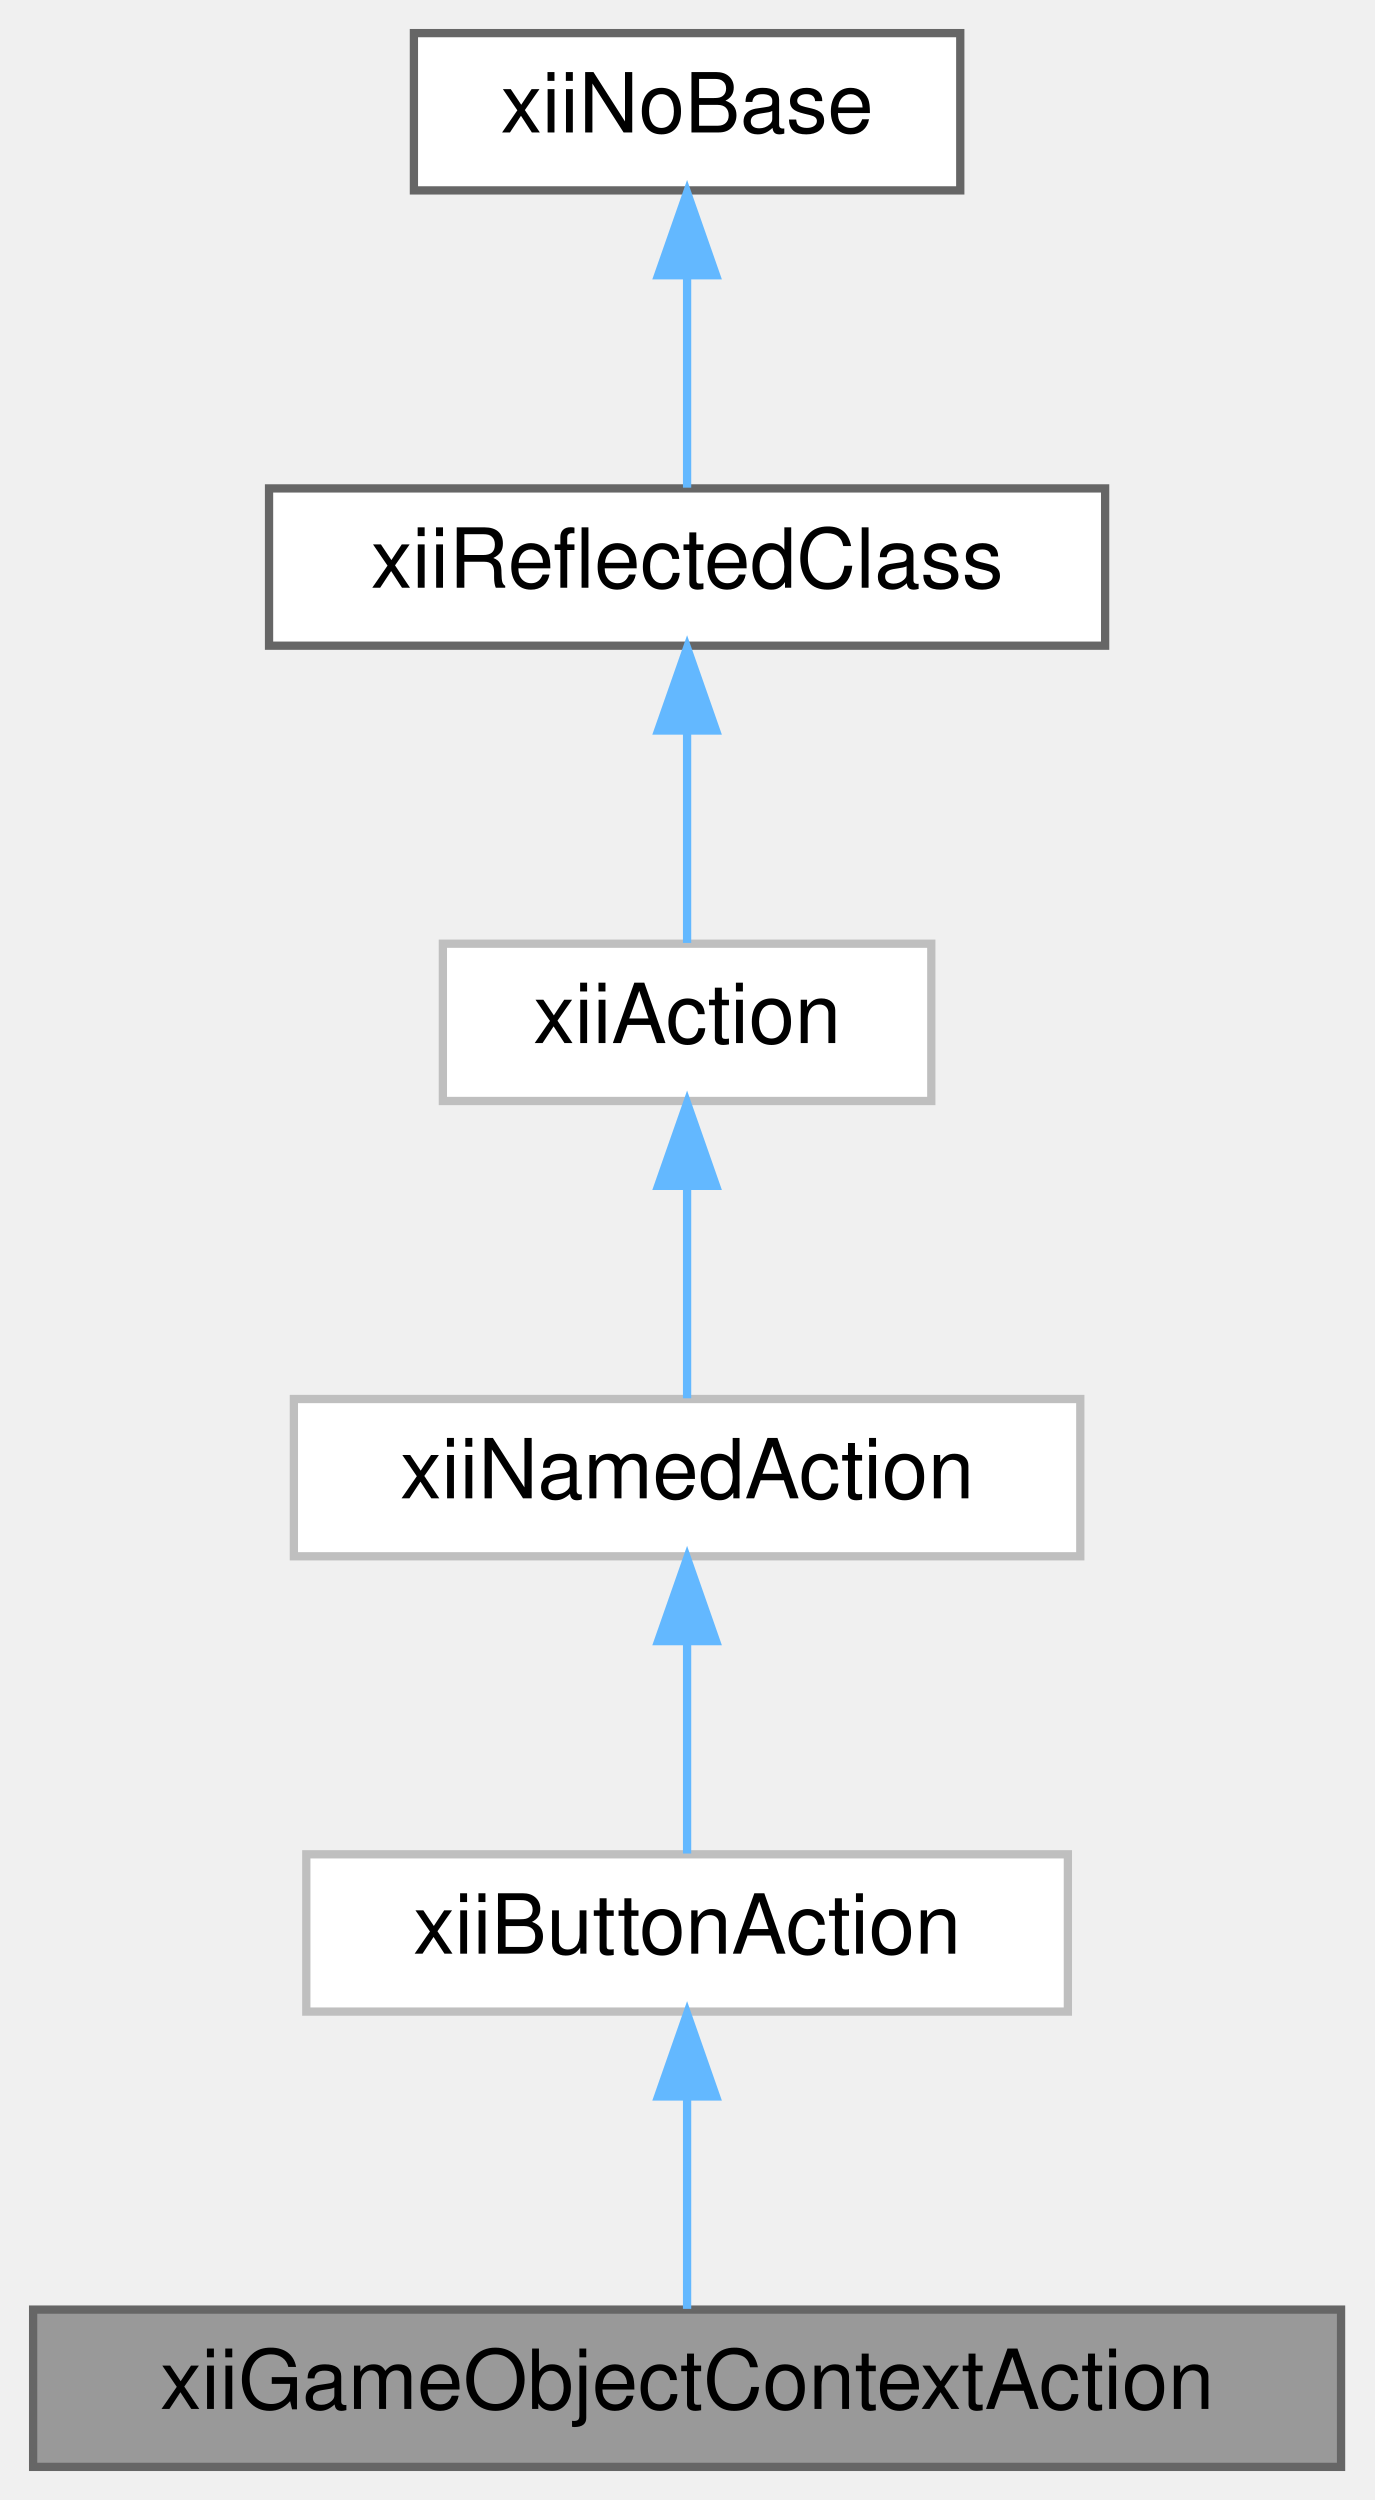
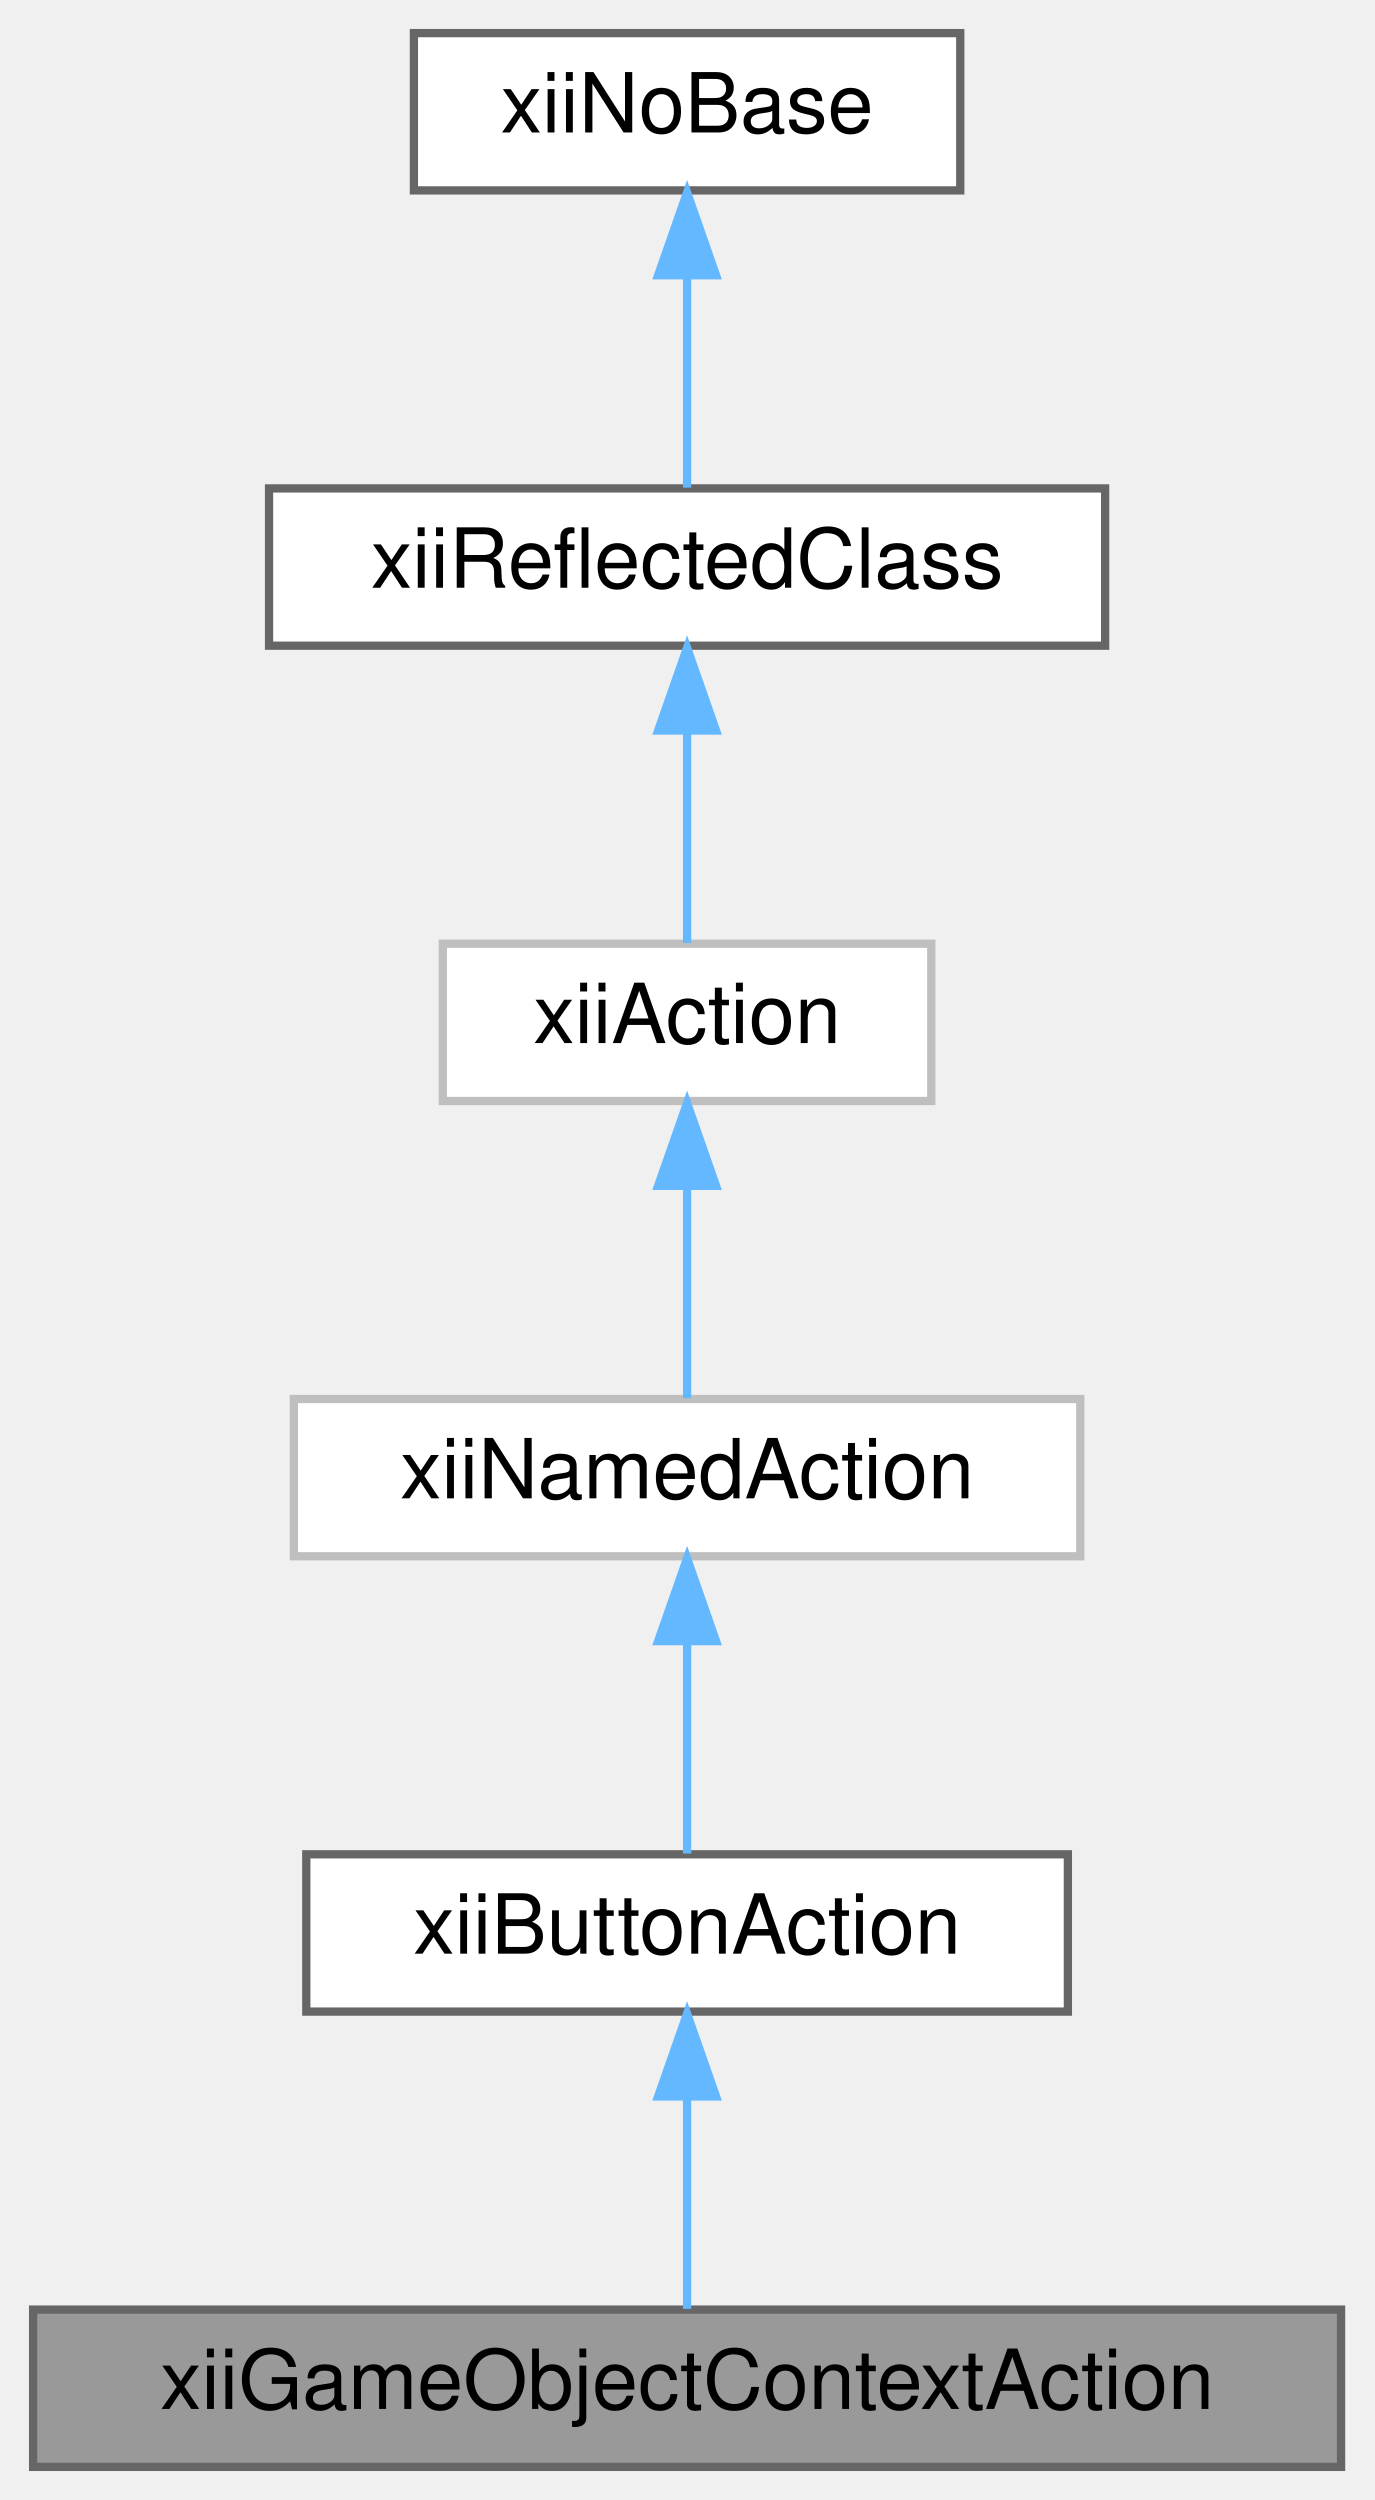
<svg xmlns="http://www.w3.org/2000/svg" xmlns:xlink="http://www.w3.org/1999/xlink" width="166pt" height="302pt" viewBox="0.00 0.00 166.00 302.00">
  <g id="graph0" class="graph" transform="scale(1 1) rotate(0) translate(4 298)">
    <g id="Node000001" class="node">
      <g id="a_Node000001">
        <a xlink:title=" ">
          <polygon fill="#999999" stroke="#666666" points="158,-19 0,-19 0,0 158,0 158,-19" />
          <text text-anchor="middle" x="79" y="-7" font-family="Helvetica,sans-Serif" font-size="10.00">xiiGameObjectContextAction</text>
        </a>
      </g>
    </g>
    <g id="Node000002" class="node">
      <g id="a_Node000002">
-         <a xlink:href="../../dc/ddb/classxii_button_action.html" target="_top" xlink:title=" ">
-           <polygon fill="white" stroke="#bfbfbf" points="125,-74 33,-74 33,-55 125,-55 125,-74" />
+         <a xlink:href="../../dc/ddb/classxii_button_action.html" target="_top" xlink:title="The standard button action.">
+           <polygon fill="white" stroke="#666666" points="125,-74 33,-74 33,-55 125,-55 125,-74" />
          <text text-anchor="middle" x="79" y="-62" font-family="Helvetica,sans-Serif" font-size="10.00">xiiButtonAction</text>
        </a>
      </g>
    </g>
    <g id="edge1_Node000001_Node000002" class="edge">
      <g id="a_edge1_Node000001_Node000002">
        <a xlink:title=" ">
          <path fill="none" stroke="#63b8ff" d="M79,-44.66C79,-35.93 79,-25.99 79,-19.09" />
          <polygon fill="#63b8ff" stroke="#63b8ff" points="75.5,-44.75 79,-54.75 82.5,-44.75 75.5,-44.75" />
        </a>
      </g>
    </g>
    <g id="Node000003" class="node">
      <g id="a_Node000003">
        <a xlink:href="../../d3/d7a/classxii_named_action.html" target="_top" xlink:title=" ">
          <polygon fill="white" stroke="#bfbfbf" points="126.5,-129 31.5,-129 31.5,-110 126.5,-110 126.5,-129" />
          <text text-anchor="middle" x="79" y="-117" font-family="Helvetica,sans-Serif" font-size="10.00">xiiNamedAction</text>
        </a>
      </g>
    </g>
    <g id="edge2_Node000002_Node000003" class="edge">
      <g id="a_edge2_Node000002_Node000003">
        <a xlink:title=" ">
          <path fill="none" stroke="#63b8ff" d="M79,-99.66C79,-90.93 79,-80.99 79,-74.09" />
          <polygon fill="#63b8ff" stroke="#63b8ff" points="75.5,-99.75 79,-109.75 82.5,-99.75 75.5,-99.75" />
        </a>
      </g>
    </g>
    <g id="Node000004" class="node">
      <g id="a_Node000004">
        <a xlink:href="../../d8/d30/classxii_action.html" target="_top" xlink:title=" ">
          <polygon fill="white" stroke="#bfbfbf" points="108.5,-184 49.5,-184 49.5,-165 108.5,-165 108.5,-184" />
          <text text-anchor="middle" x="79" y="-172" font-family="Helvetica,sans-Serif" font-size="10.00">xiiAction</text>
        </a>
      </g>
    </g>
    <g id="edge3_Node000003_Node000004" class="edge">
      <g id="a_edge3_Node000003_Node000004">
        <a xlink:title=" ">
          <path fill="none" stroke="#63b8ff" d="M79,-154.66C79,-145.93 79,-135.99 79,-129.09" />
          <polygon fill="#63b8ff" stroke="#63b8ff" points="75.5,-154.75 79,-164.75 82.5,-154.75 75.5,-154.75" />
        </a>
      </g>
    </g>
    <g id="Node000005" class="node">
      <g id="a_Node000005">
        <a xlink:href="../../dc/d71/classxii_reflected_class.html" target="_top" xlink:title="All classes that should be dynamically reflectable, need to be derived from this base class.">
          <polygon fill="white" stroke="#666666" points="129.5,-239 28.5,-239 28.5,-220 129.5,-220 129.5,-239" />
          <text text-anchor="middle" x="79" y="-227" font-family="Helvetica,sans-Serif" font-size="10.00">xiiReflectedClass</text>
        </a>
      </g>
    </g>
    <g id="edge4_Node000004_Node000005" class="edge">
      <g id="a_edge4_Node000004_Node000005">
        <a xlink:title=" ">
          <path fill="none" stroke="#63b8ff" d="M79,-209.66C79,-200.93 79,-190.99 79,-184.09" />
          <polygon fill="#63b8ff" stroke="#63b8ff" points="75.5,-209.75 79,-219.75 82.5,-209.75 75.5,-209.75" />
        </a>
      </g>
    </g>
    <g id="Node000006" class="node">
      <g id="a_Node000006">
        <a xlink:href="../../d2/d38/classxii_no_base.html" target="_top" xlink:title="Dummy type to pass to templates and macros that expect a base type for a class that has no base.">
          <polygon fill="white" stroke="#666666" points="112,-294 46,-294 46,-275 112,-275 112,-294" />
          <text text-anchor="middle" x="79" y="-282" font-family="Helvetica,sans-Serif" font-size="10.00">xiiNoBase</text>
        </a>
      </g>
    </g>
    <g id="edge5_Node000005_Node000006" class="edge">
      <g id="a_edge5_Node000005_Node000006">
        <a xlink:title=" ">
          <path fill="none" stroke="#63b8ff" d="M79,-264.66C79,-255.93 79,-245.99 79,-239.09" />
          <polygon fill="#63b8ff" stroke="#63b8ff" points="75.5,-264.75 79,-274.75 82.5,-264.75 75.5,-264.75" />
        </a>
      </g>
    </g>
  </g>
</svg>
